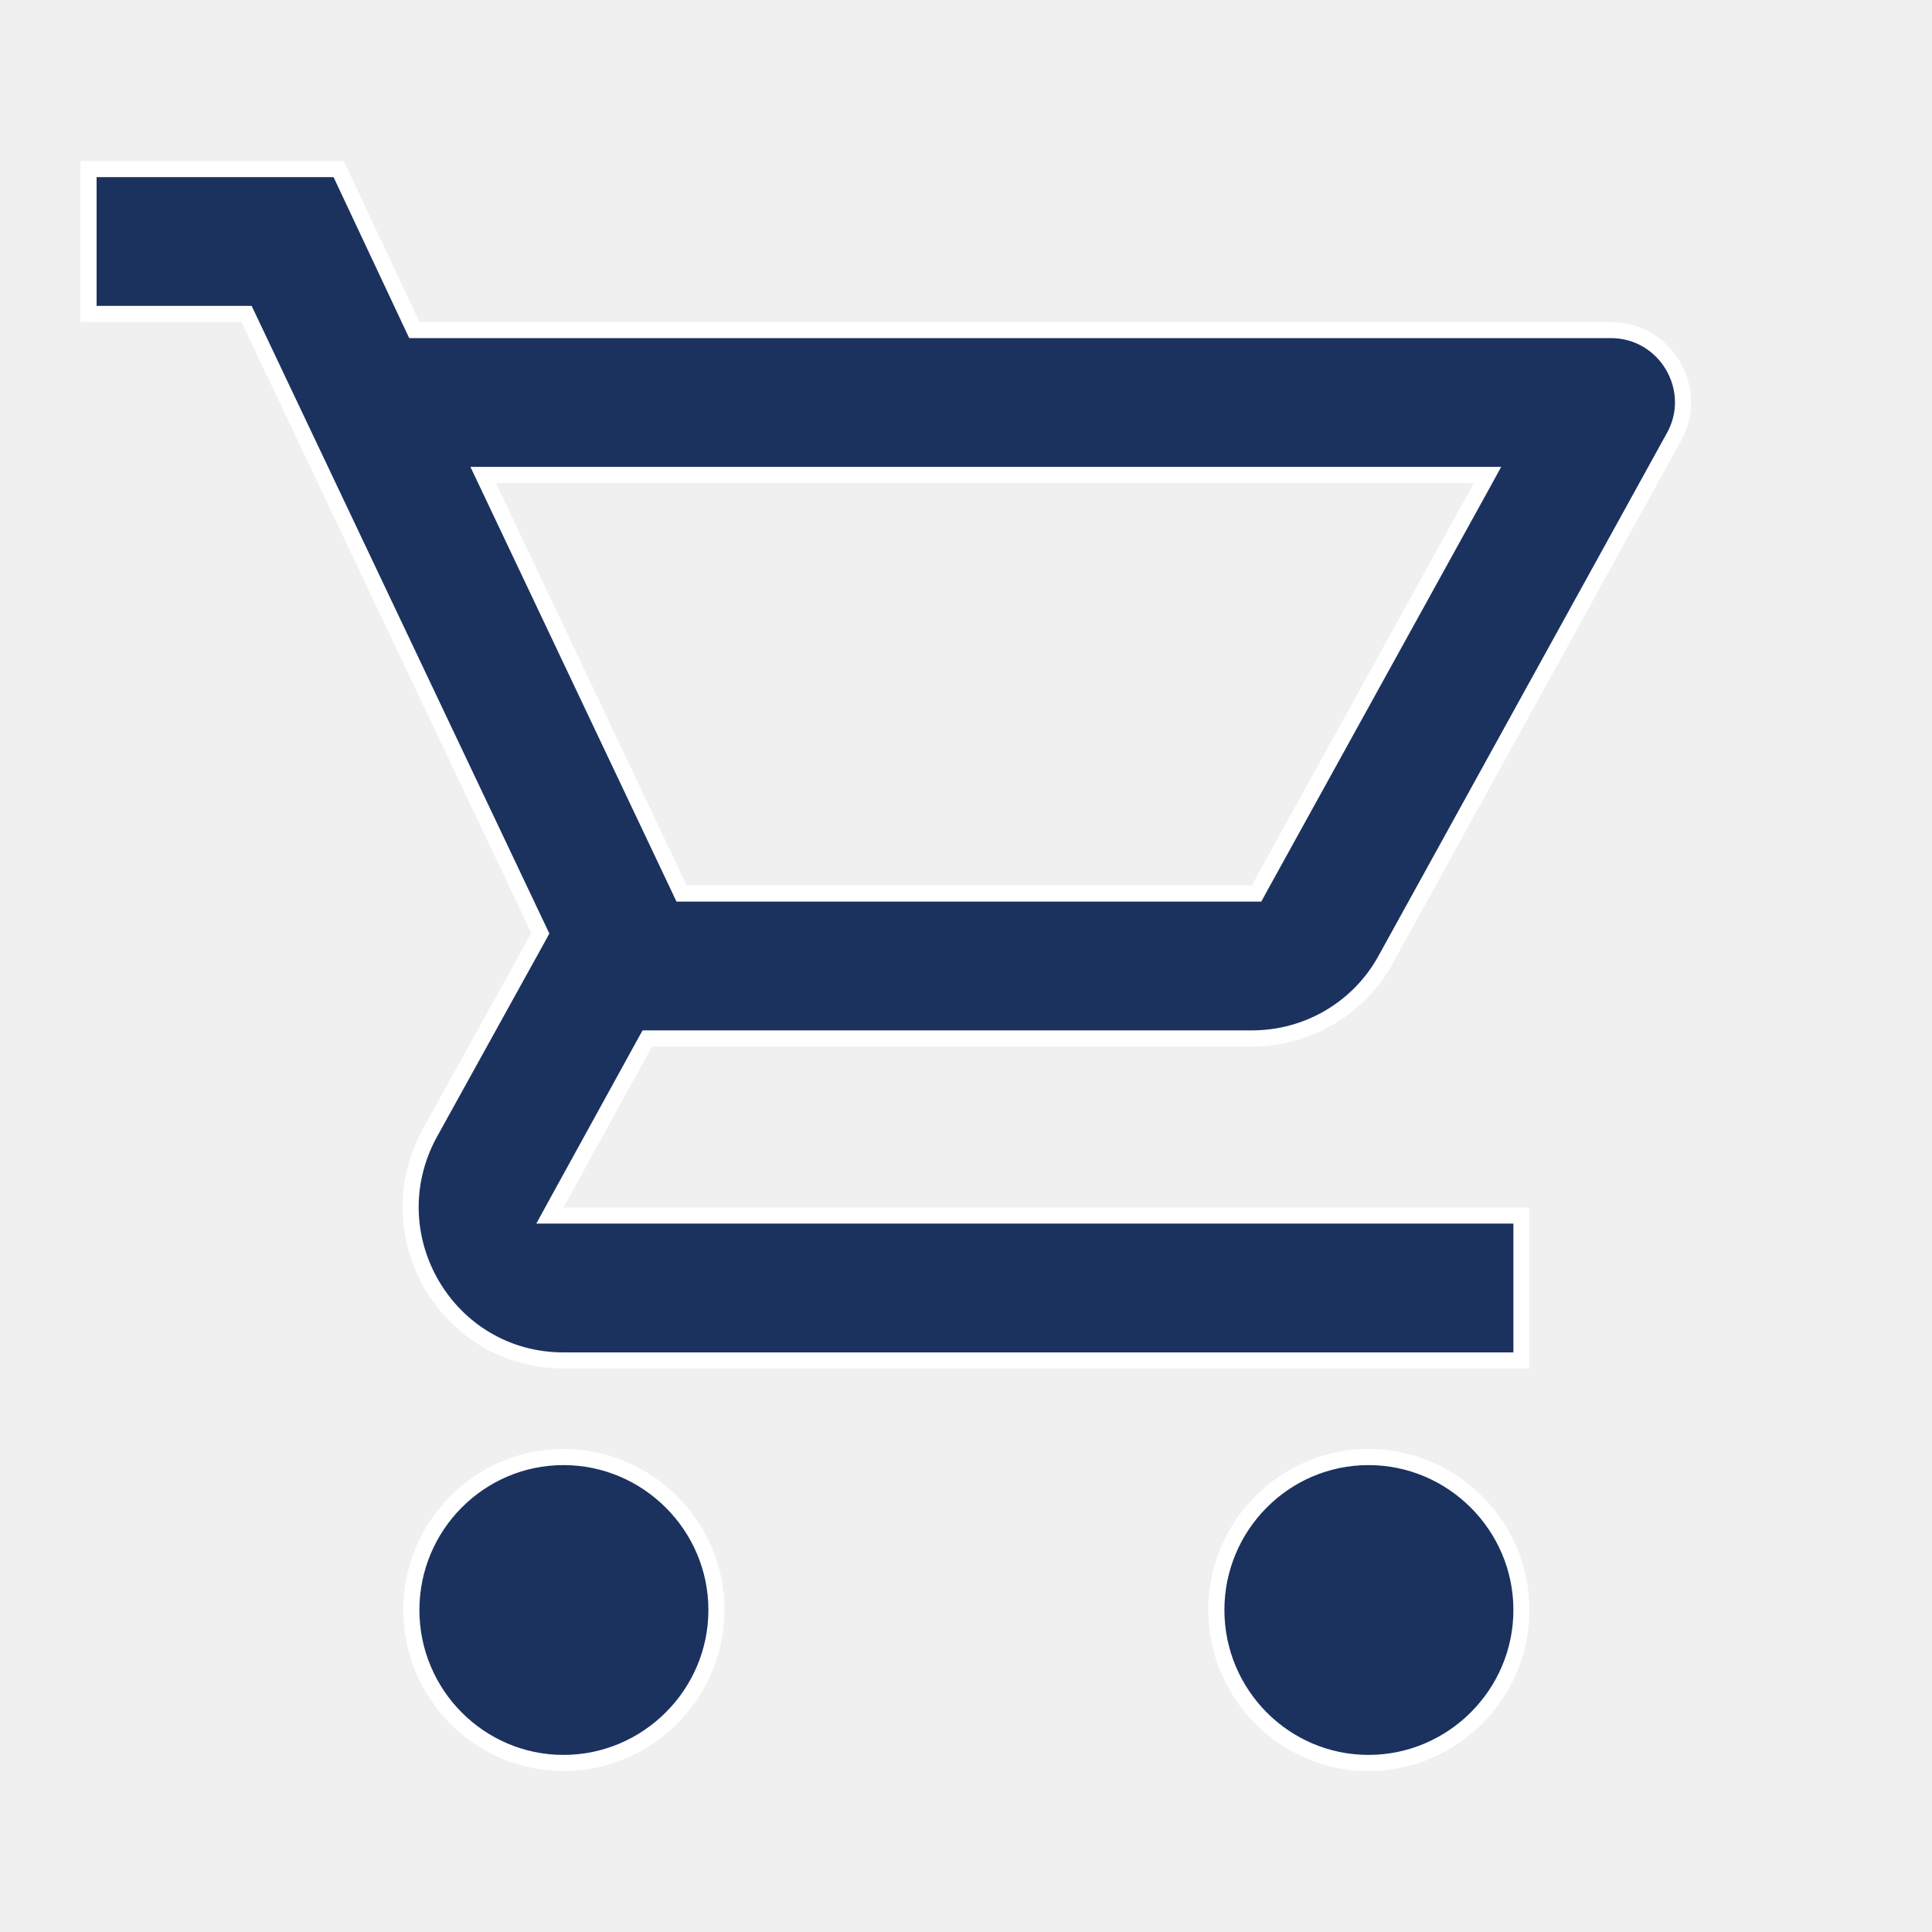
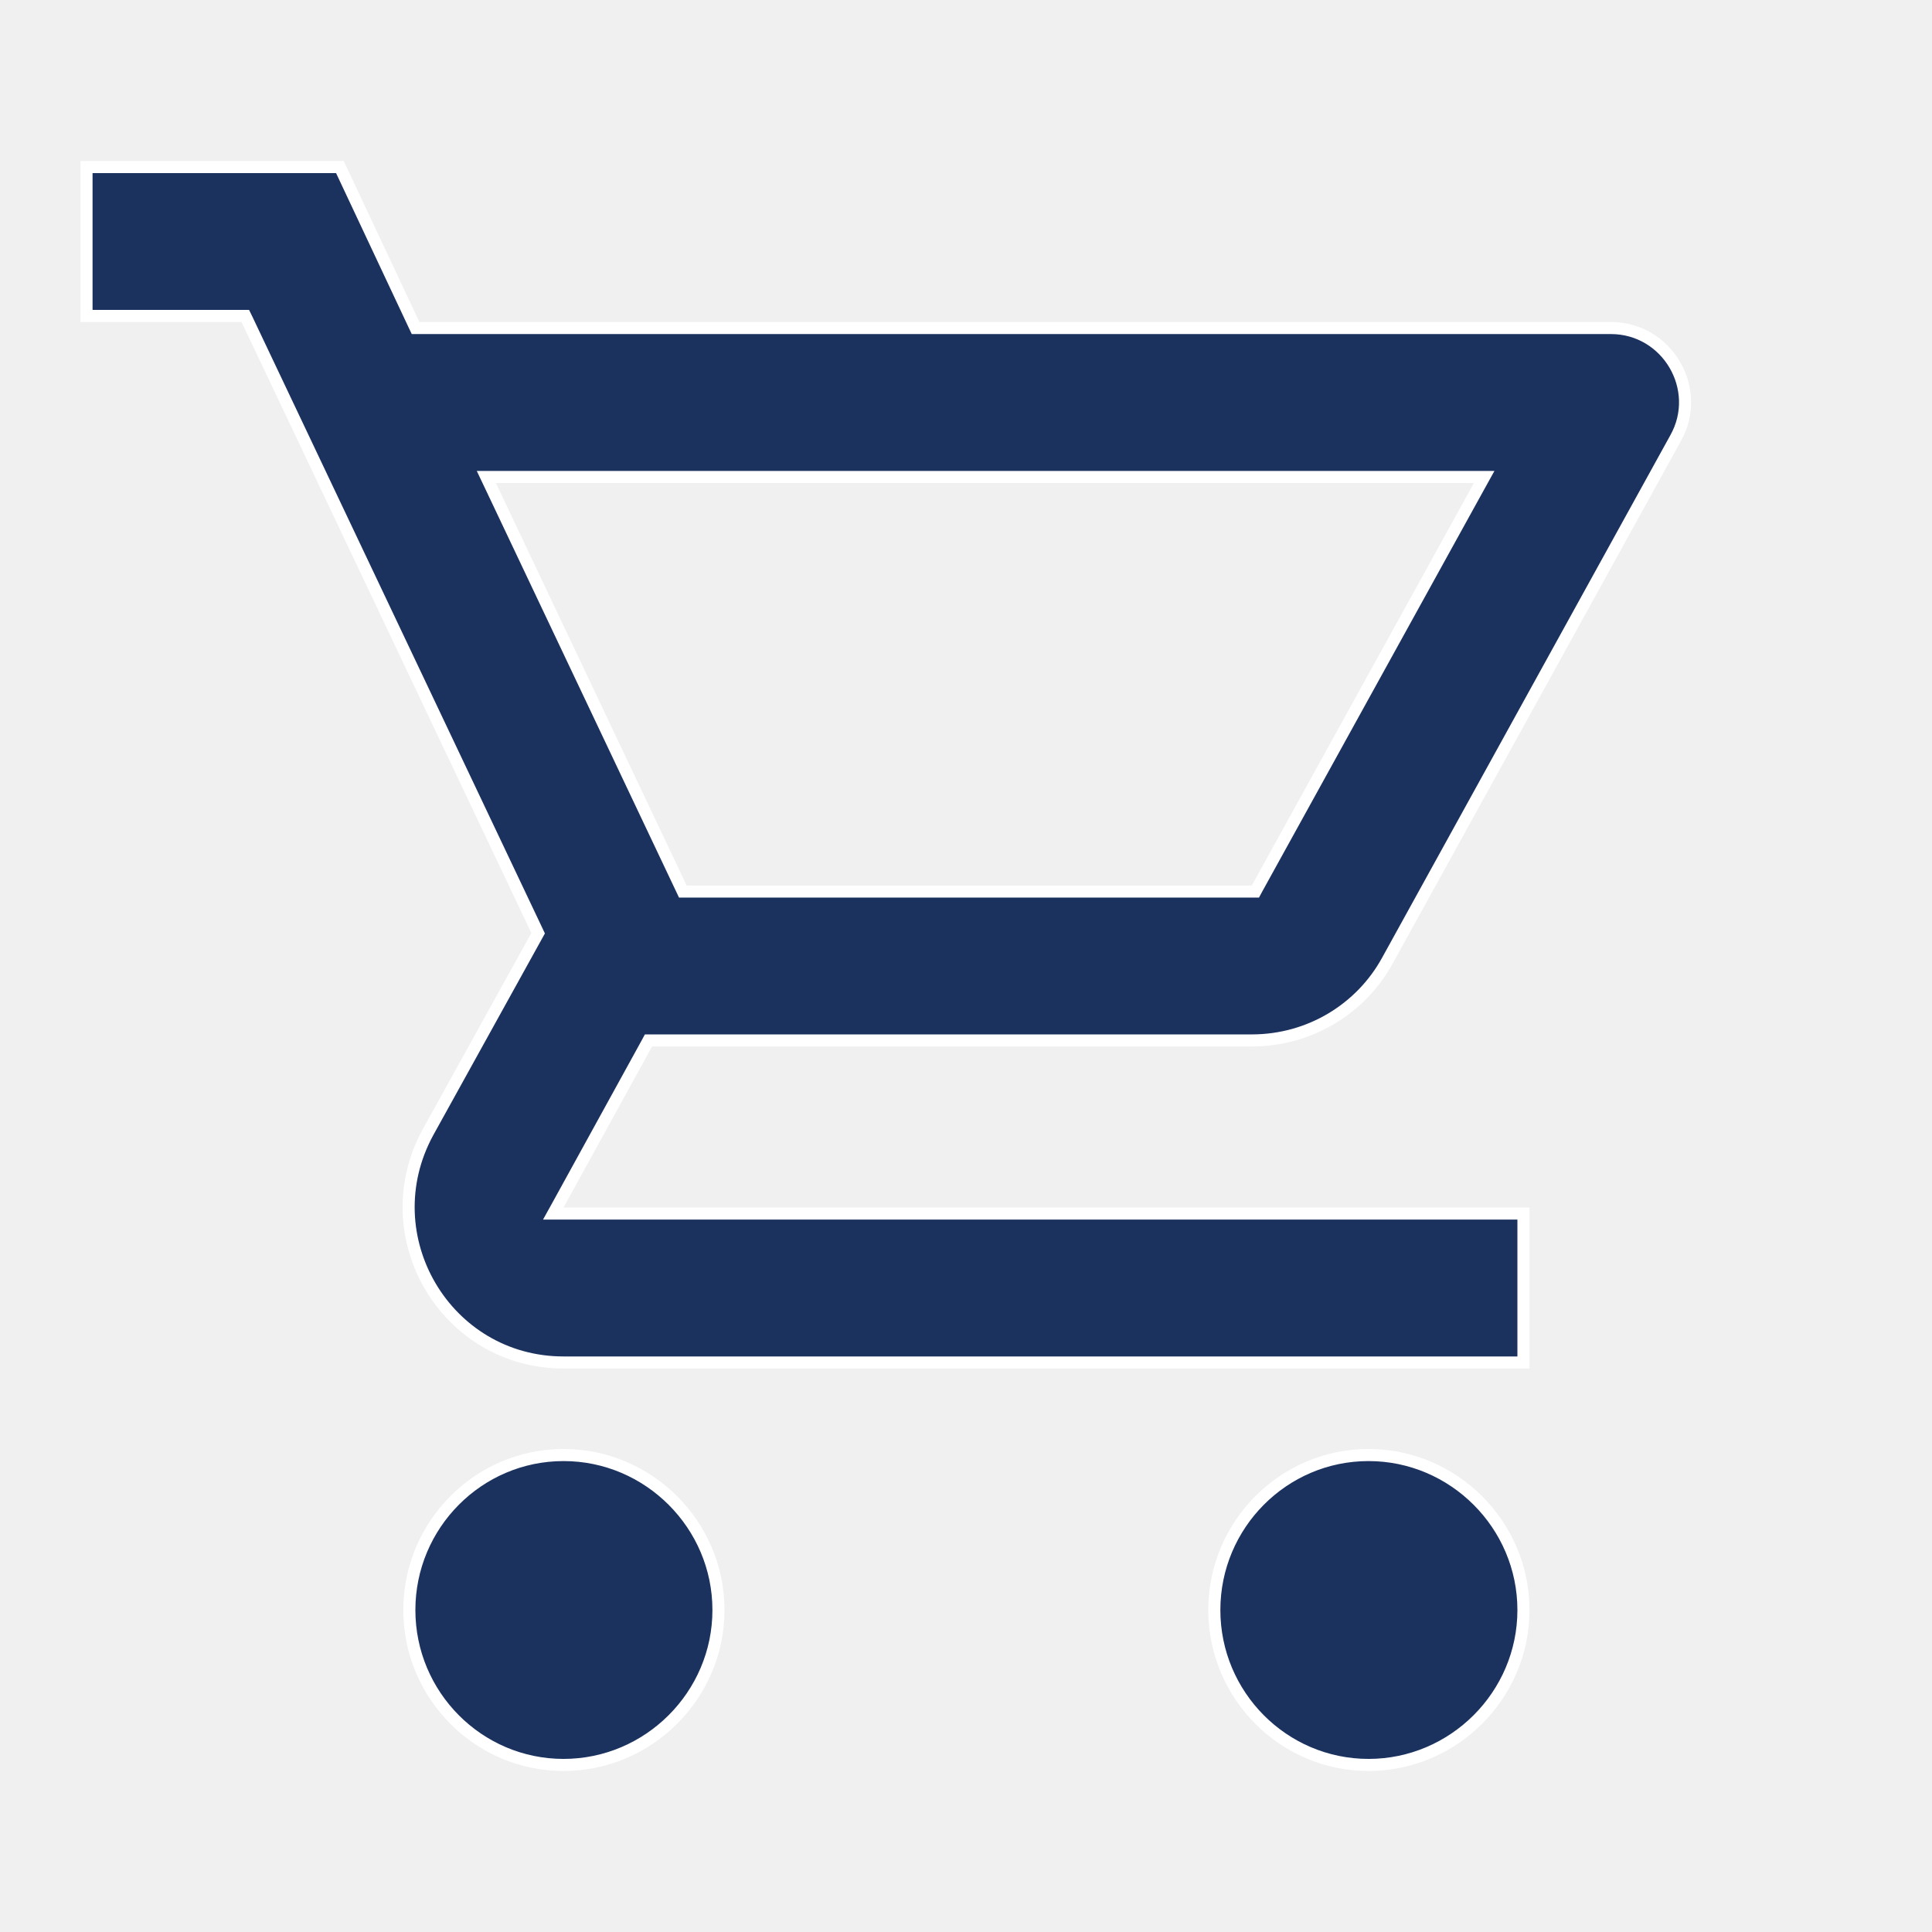
- <svg xmlns="http://www.w3.org/2000/svg" width="24" height="24" viewBox="0 0 24 24" fill="none">
-   <path d="M17.212 11.922L17.212 11.922C16.89 12.51 16.263 12.9 15.55 12.9H8.1H8.041L8.012 12.952L6.912 14.952L6.831 15.1H7H18.9V16.9H7C5.557 16.9 4.644 15.352 5.338 14.078C5.338 14.078 5.338 14.078 5.338 14.078L6.688 11.638L6.712 11.594L6.69 11.547L3.09 3.957L3.063 3.9H3H1.1V2.1H4.207L5.12 4.043L5.147 4.1H5.21H20.01C20.694 4.1 21.125 4.838 20.793 5.431L20.792 5.432L17.212 11.922ZM6.16 5.9H6.002L6.07 6.043L8.44 11.043L8.467 11.1H8.53H15.55H15.609L15.637 11.048L18.398 6.048L18.479 5.9H18.31H6.16ZM5.11 20C5.11 18.955 5.956 18.1 7 18.1C8.045 18.1 8.9 18.955 8.9 20C8.9 21.045 8.045 21.9 7 21.9C5.956 21.9 5.11 21.045 5.11 20ZM15.11 20C15.11 18.955 15.956 18.1 17 18.1C18.045 18.1 18.9 18.955 18.9 20C18.9 21.045 18.045 21.9 17 21.9C15.956 21.9 15.11 21.045 15.11 20Z" fill="#1B325E" stroke="white" stroke-width="0.2" />
+ <svg xmlns="http://www.w3.org/2000/svg" width="32" height="32" viewBox="0 0 32 32" fill="none">
+   <path d="M22.979 15.912L22.979 15.912C22.543 16.707 21.696 17.233 20.733 17.233H10.8H10.741L10.713 17.285L9.246 19.952L9.164 20.1H9.334H25.233V22.567H9.334C7.384 22.567 6.151 20.476 7.088 18.755C7.088 18.755 7.088 18.755 7.088 18.755L8.888 15.502L8.913 15.457L8.891 15.41L4.091 5.29L4.063 5.233H4H1.433V2.767H5.63L6.856 5.376L6.883 5.433H6.947H26.68C27.617 5.433 28.209 6.445 27.753 7.258L27.753 7.258L22.979 15.912ZM8.213 7.9H8.055L8.123 8.043L11.283 14.71L11.31 14.767H11.373H20.733H20.793L20.821 14.715L24.501 8.048L24.583 7.9H24.413H8.213ZM6.78 26.667C6.78 25.255 7.923 24.1 9.334 24.1C10.745 24.1 11.9 25.255 11.9 26.667C11.9 28.078 10.745 29.233 9.334 29.233C7.923 29.233 6.78 28.079 6.78 26.667ZM20.113 26.667C20.113 25.255 21.256 24.1 22.667 24.1C24.078 24.1 25.233 25.255 25.233 26.667C25.233 28.078 24.078 29.233 22.667 29.233C21.256 29.233 20.113 28.079 20.113 26.667Z" fill="#1B325E" stroke="white" stroke-width="0.2" />
</svg>
